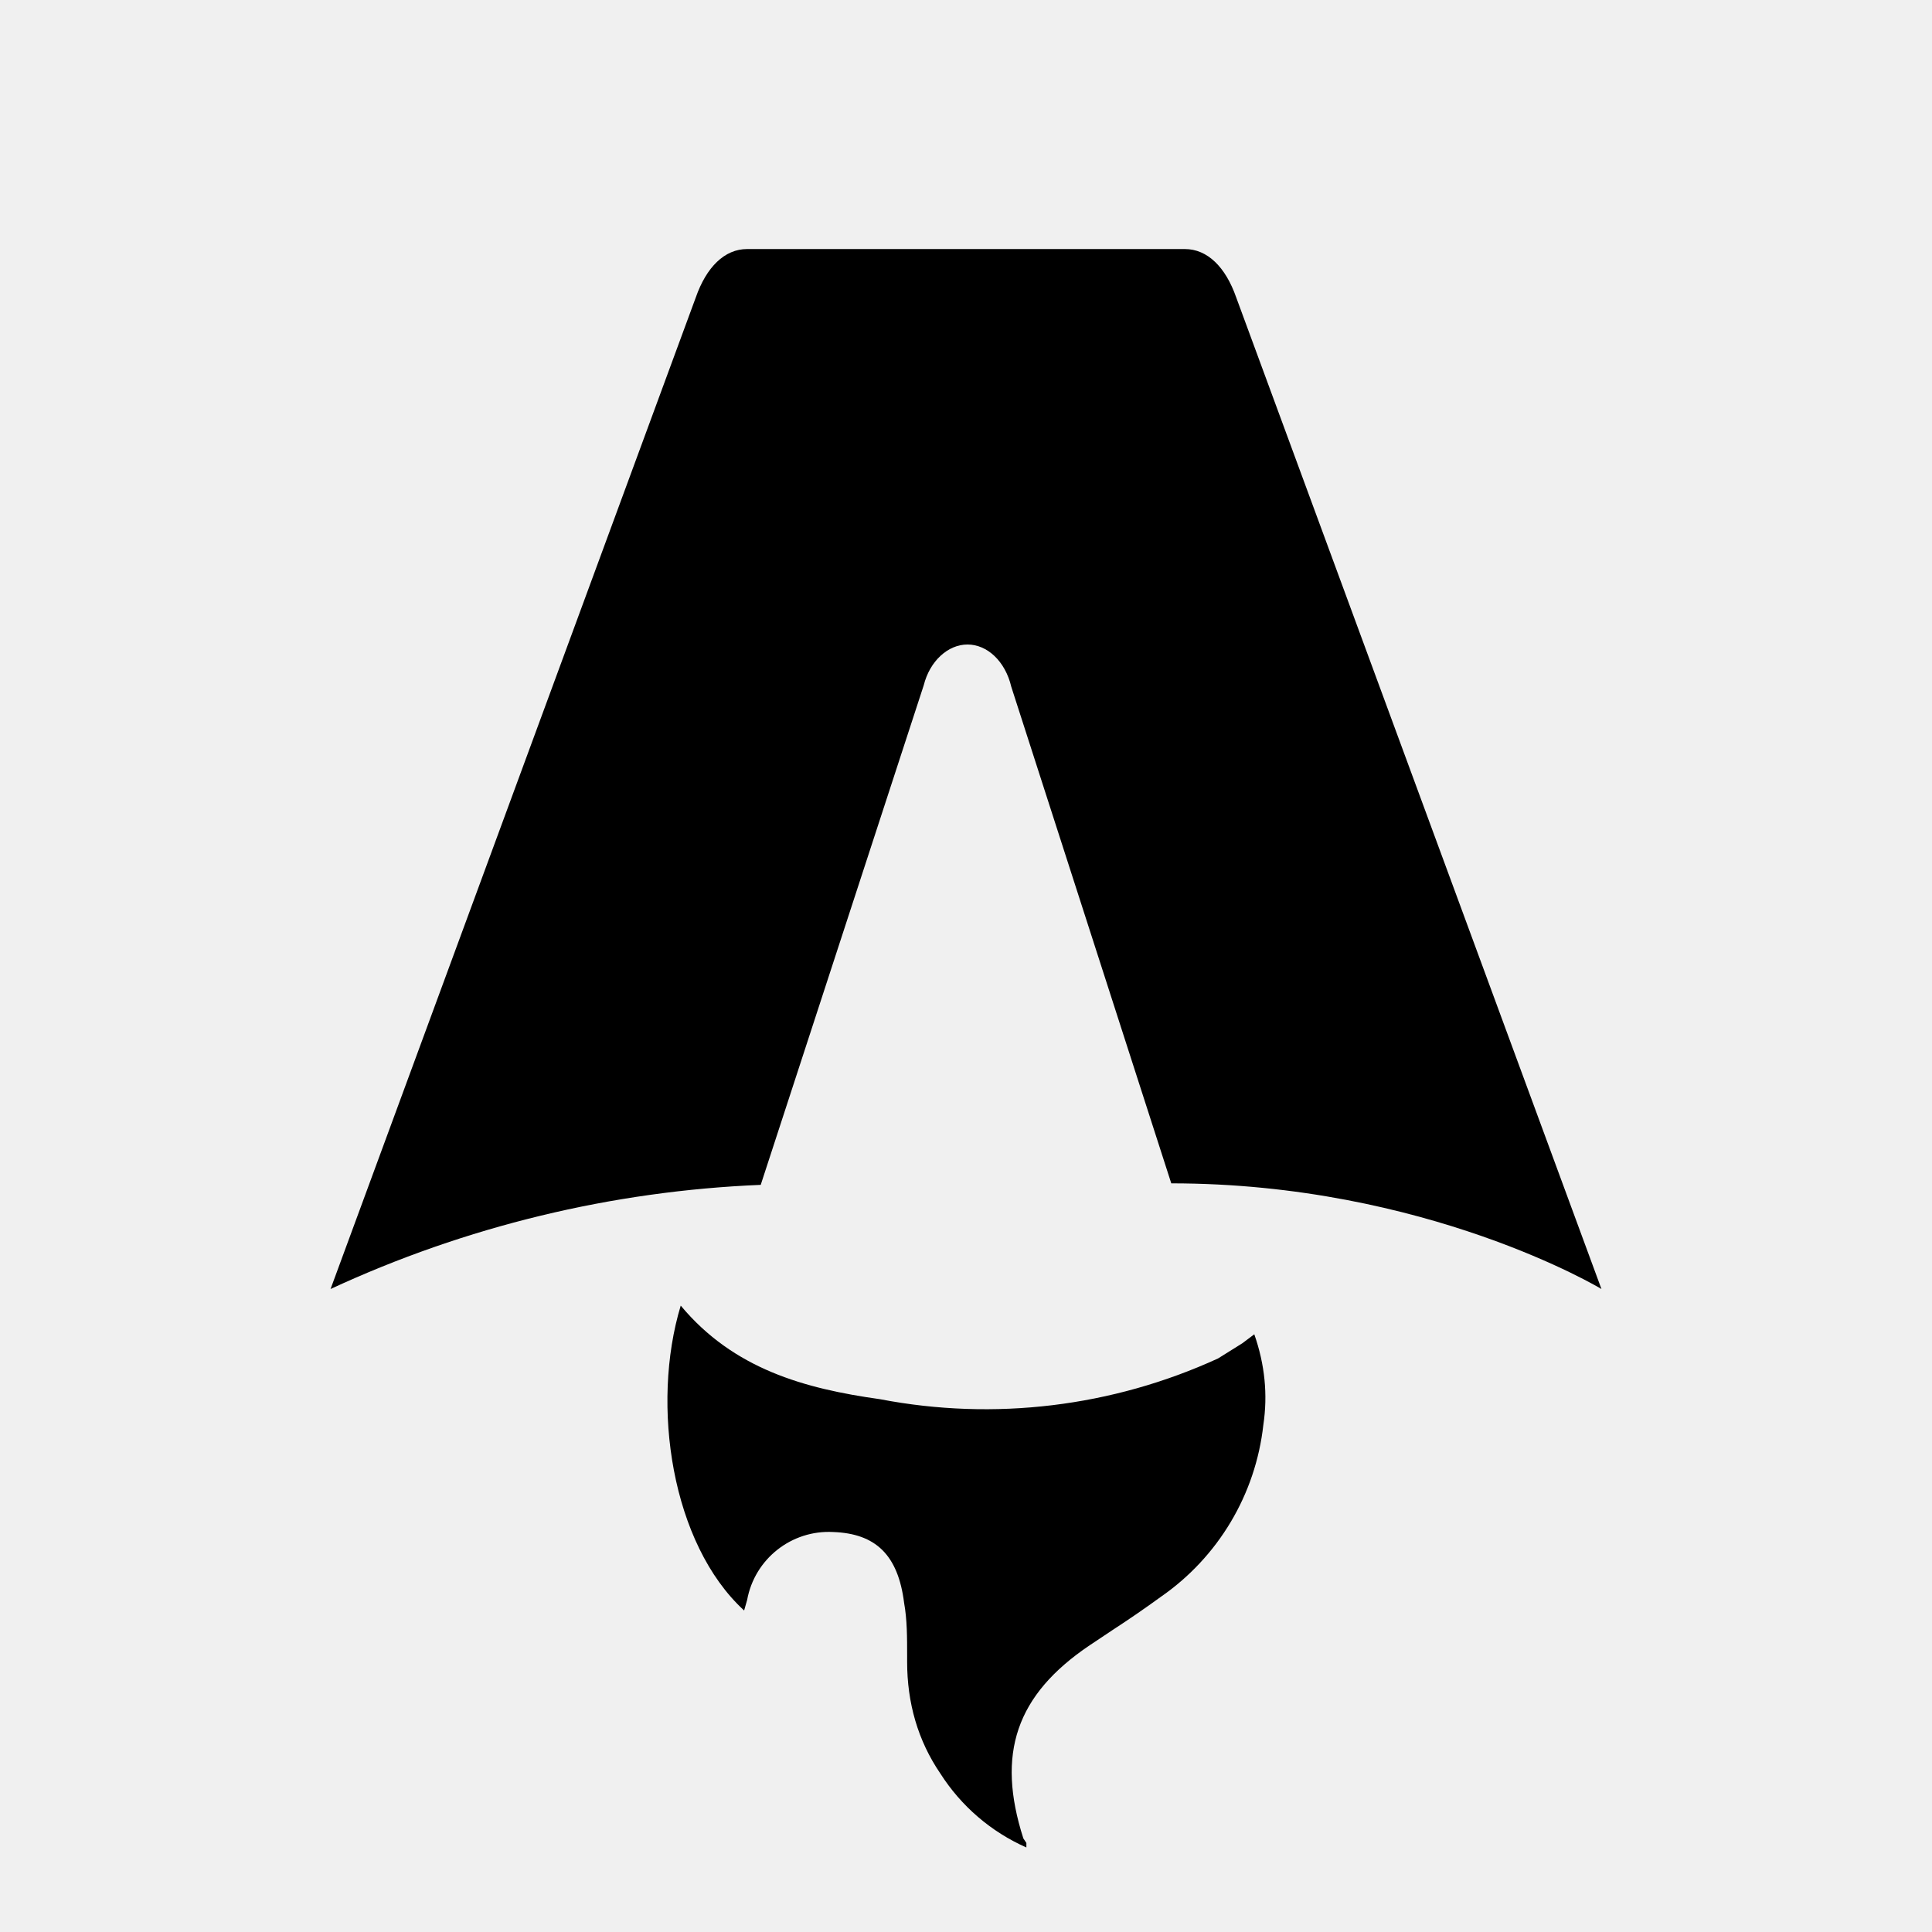
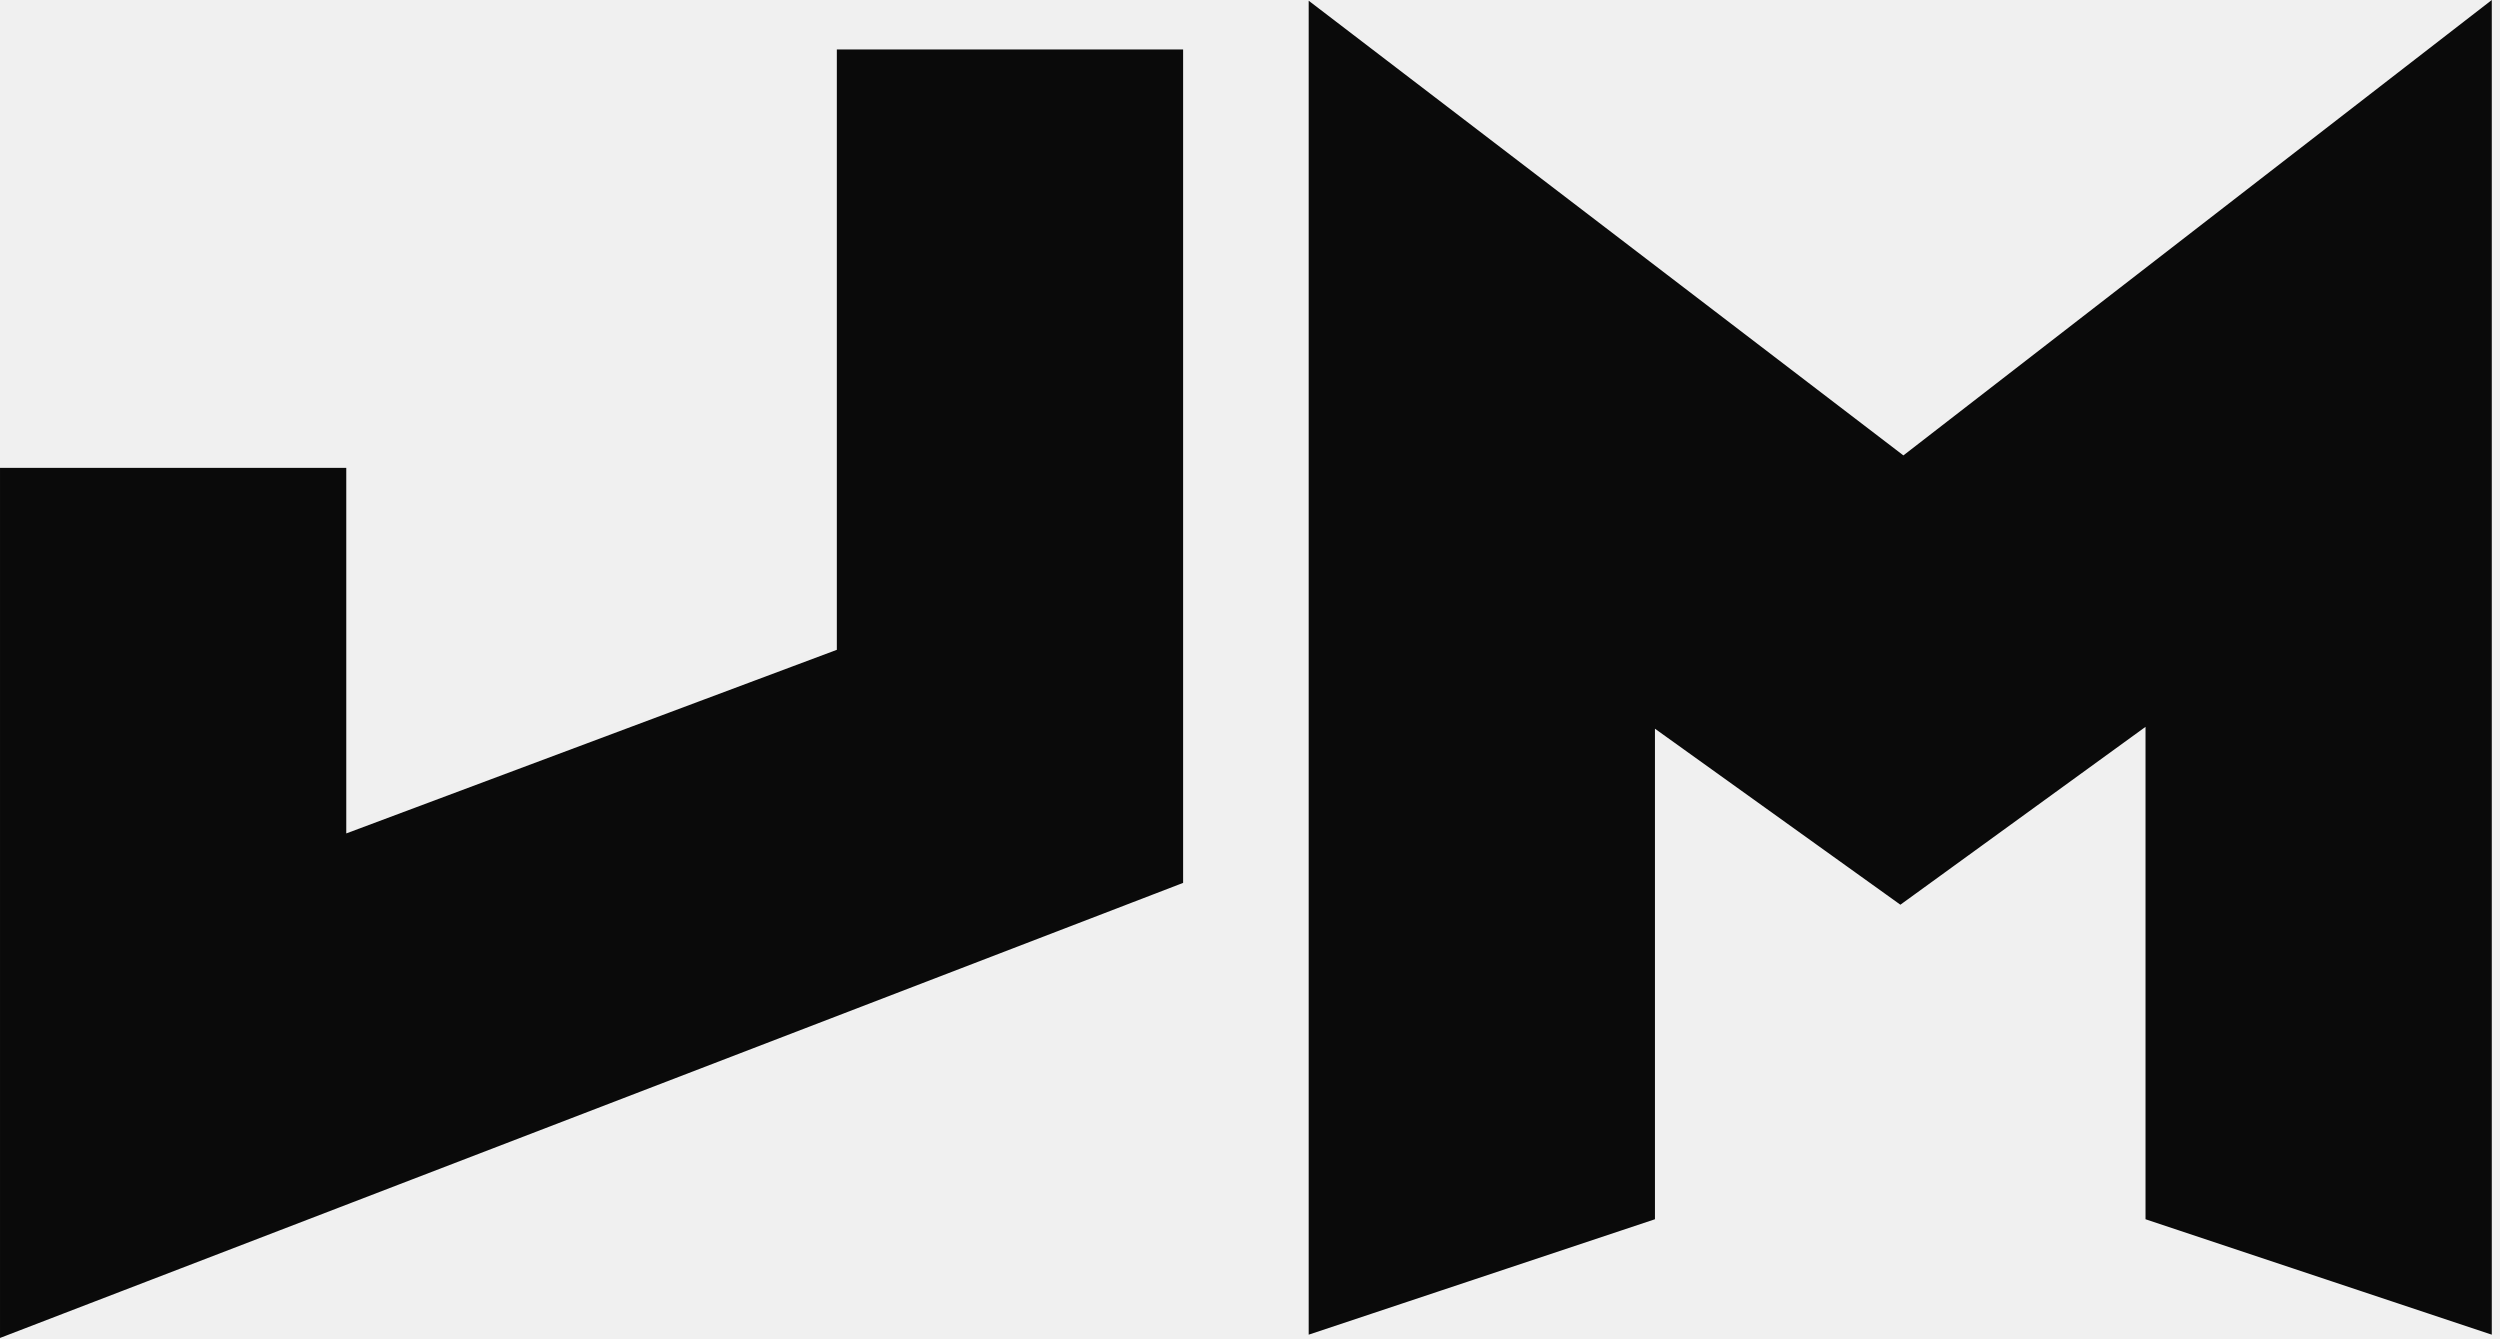
- <svg xmlns="http://www.w3.org/2000/svg" fill="none" viewBox="0 0 128 128">
-   <path d="M50.4 78.5a75.1 75.1 0 0 0-28.5 6.9l24.2-65.7c.7-2 1.9-3.2 3.4-3.2h29c1.5 0 2.7 1.2 3.4 3.2l24.2 65.7s-11.6-7-28.5-7L67 45.5c-.4-1.7-1.6-2.8-2.9-2.8-1.3 0-2.5 1.1-2.9 2.7L50.4 78.5Zm-1.1 28.2Zm-4.2-20.2c-2 6.6-.6 15.8 4.2 20.2a17.5 17.5 0 0 1 .2-.7 5.5 5.5 0 0 1 5.7-4.5c2.8.1 4.3 1.5 4.7 4.7.2 1.1.2 2.3.2 3.5v.4c0 2.7.7 5.2 2.2 7.4a13 13 0 0 0 5.7 4.9v-.3l-.2-.3c-1.8-5.6-.5-9.5 4.4-12.8l1.5-1a73 73 0 0 0 3.2-2.2 16 16 0 0 0 6.8-11.4c.3-2 .1-4-.6-6l-.8.6-1.6 1a37 37 0 0 1-22.4 2.7c-5-.7-9.7-2-13.2-6.2Z" />
+ <svg xmlns="http://www.w3.org/2000/svg" viewBox="0 0 282 151">
  <style>
-         path { fill: #000; }
-         @media (prefers-color-scheme: dark) {
-             path { fill: #FFF; }
-         }
-     </style>
+ 		path { fill: #0a0a0a; stroke: #0a0a0a; }
+ 		@media (prefers-color-scheme: dark) {
+ 			path { fill: #fafafa; stroke: #fafafa; }
+ 		}
+ 	</style>
+   <path d="M130.77 8.262V97.747L129.048 98.409L6.334 145.606L2.686 147.01V55.46H36.374V97.883L97.08 75.162V8.262H130.77ZM278.389 146.826L274.854 145.648L246.536 136.209L244.7 135.596V76.721L215.924 97.604L214.355 98.742L212.781 97.613L183.993 76.968V135.596L182.157 136.209L153.839 145.648L150.305 146.826V5.514L154.62 8.814L214.713 54.757L274.06 8.824L278.389 5.473V146.826Z" stroke-width="5.37" />
</svg>
